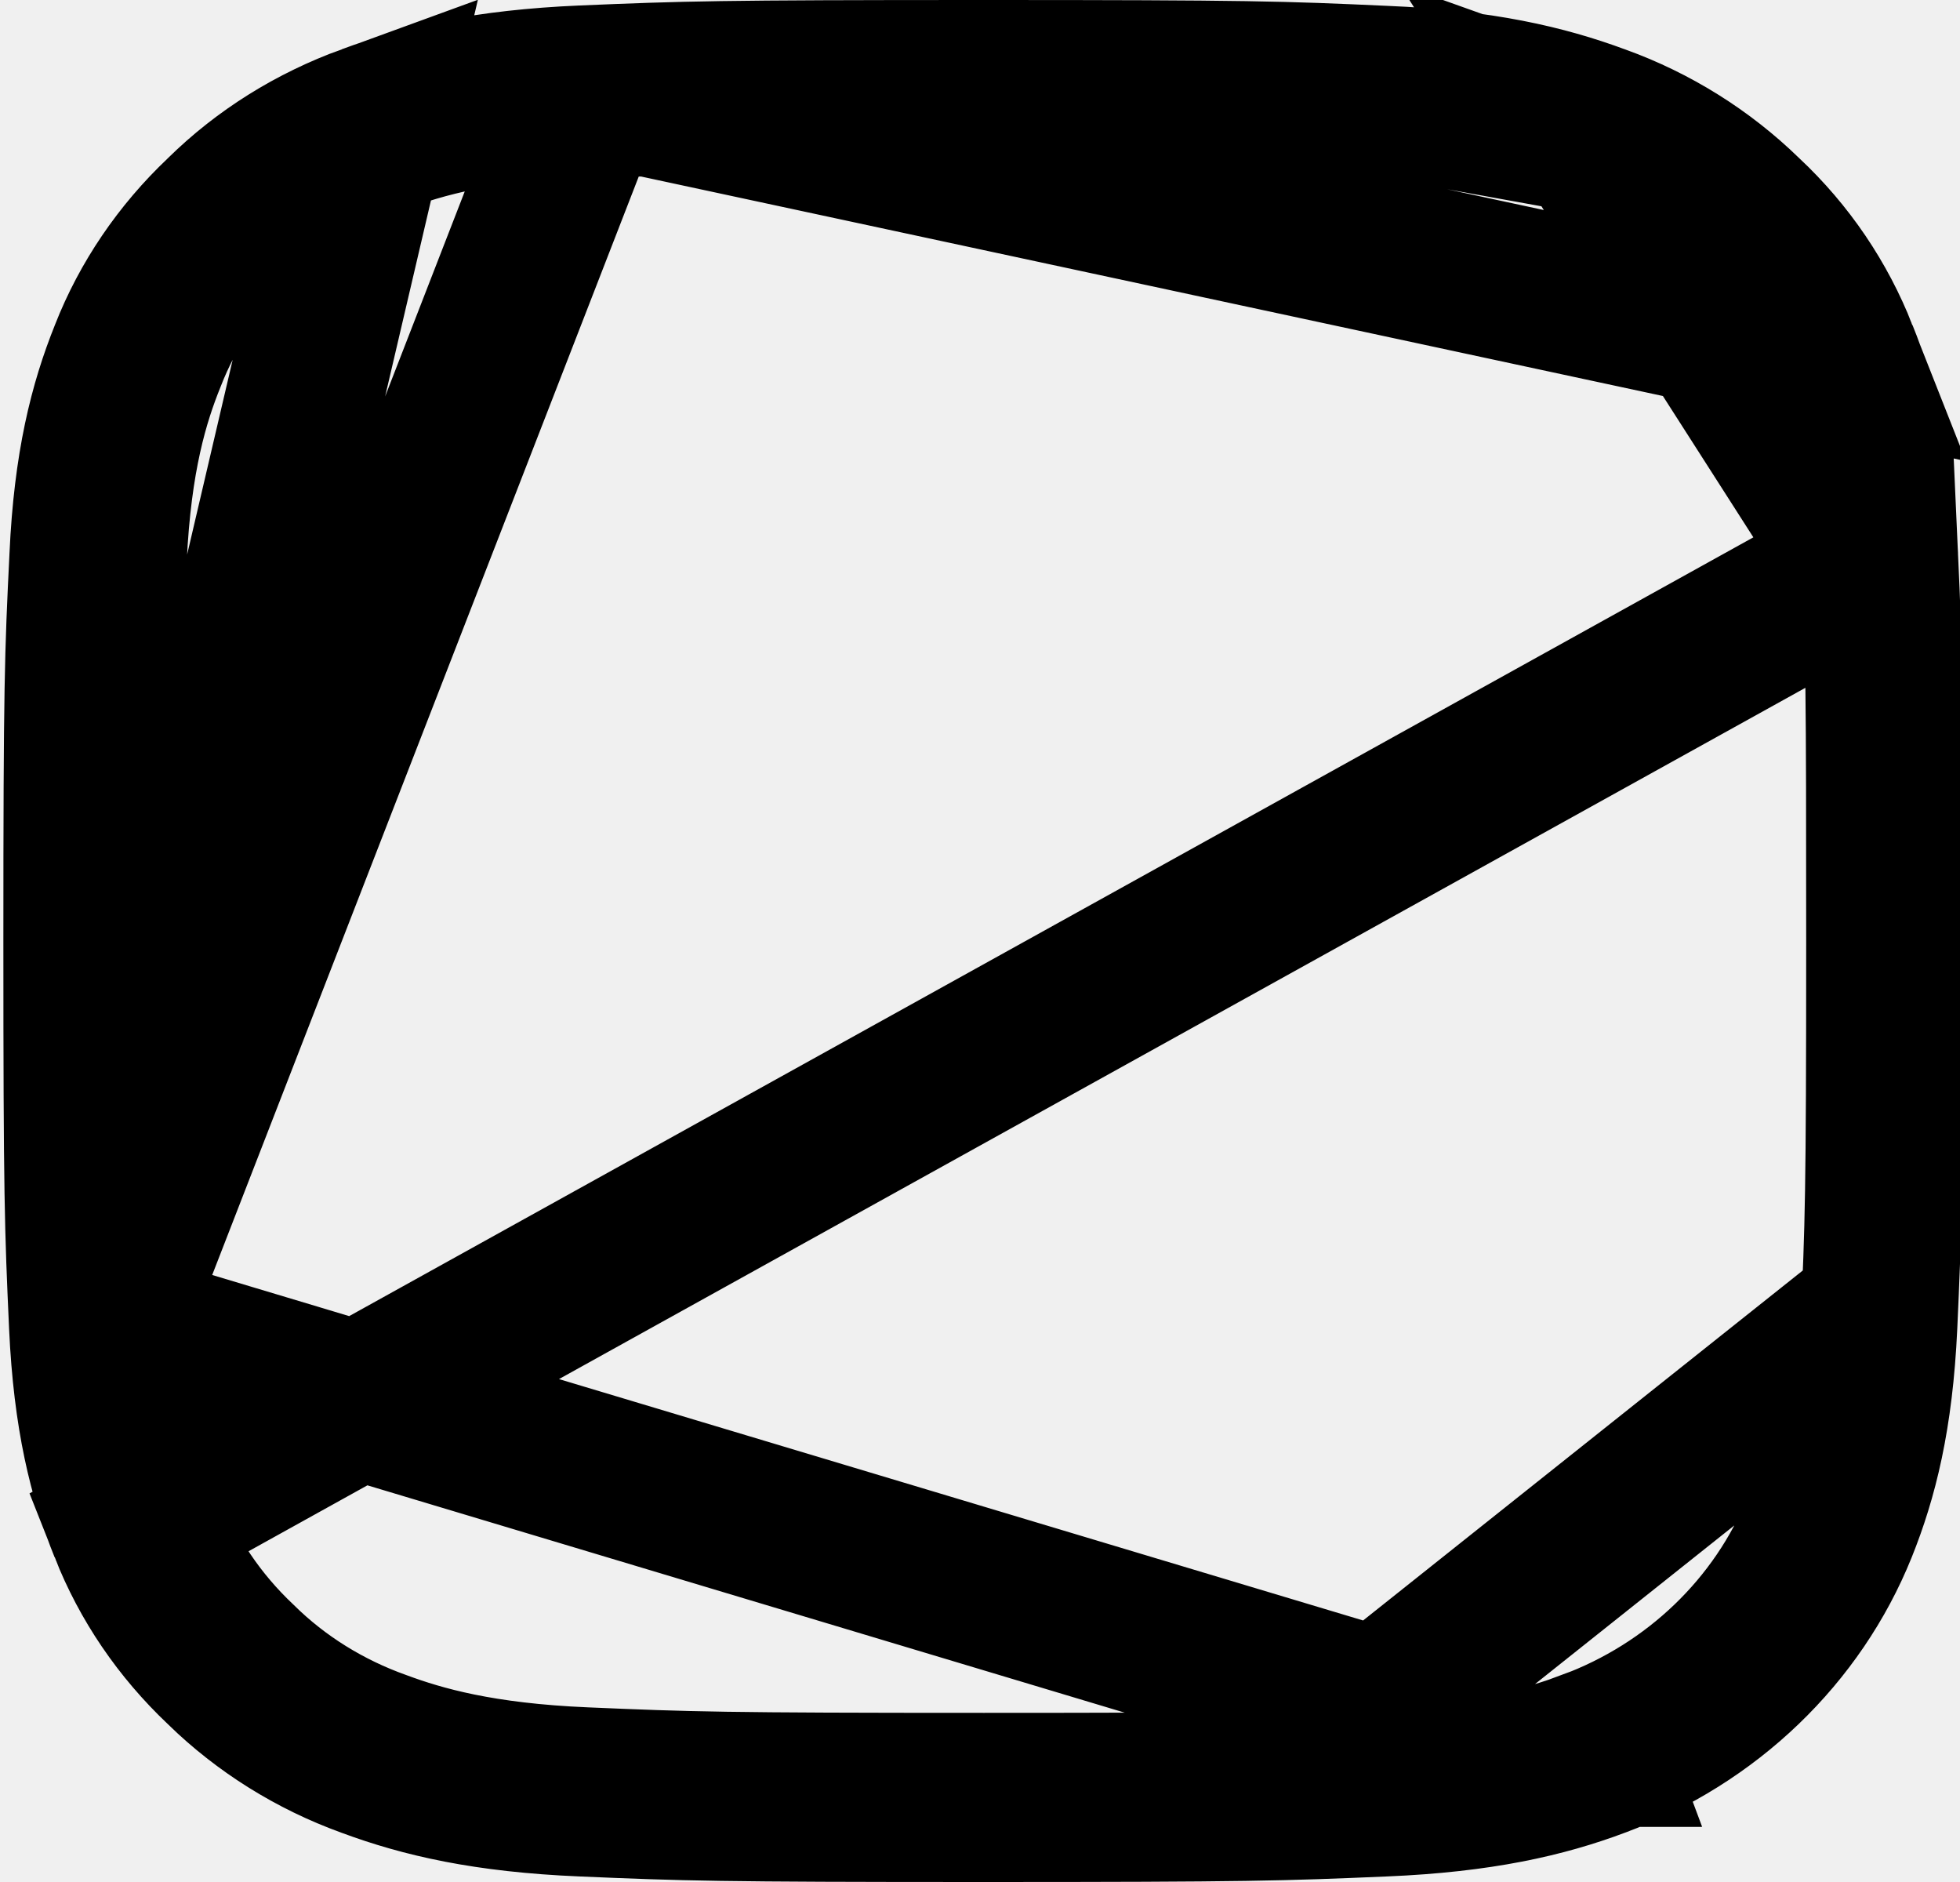
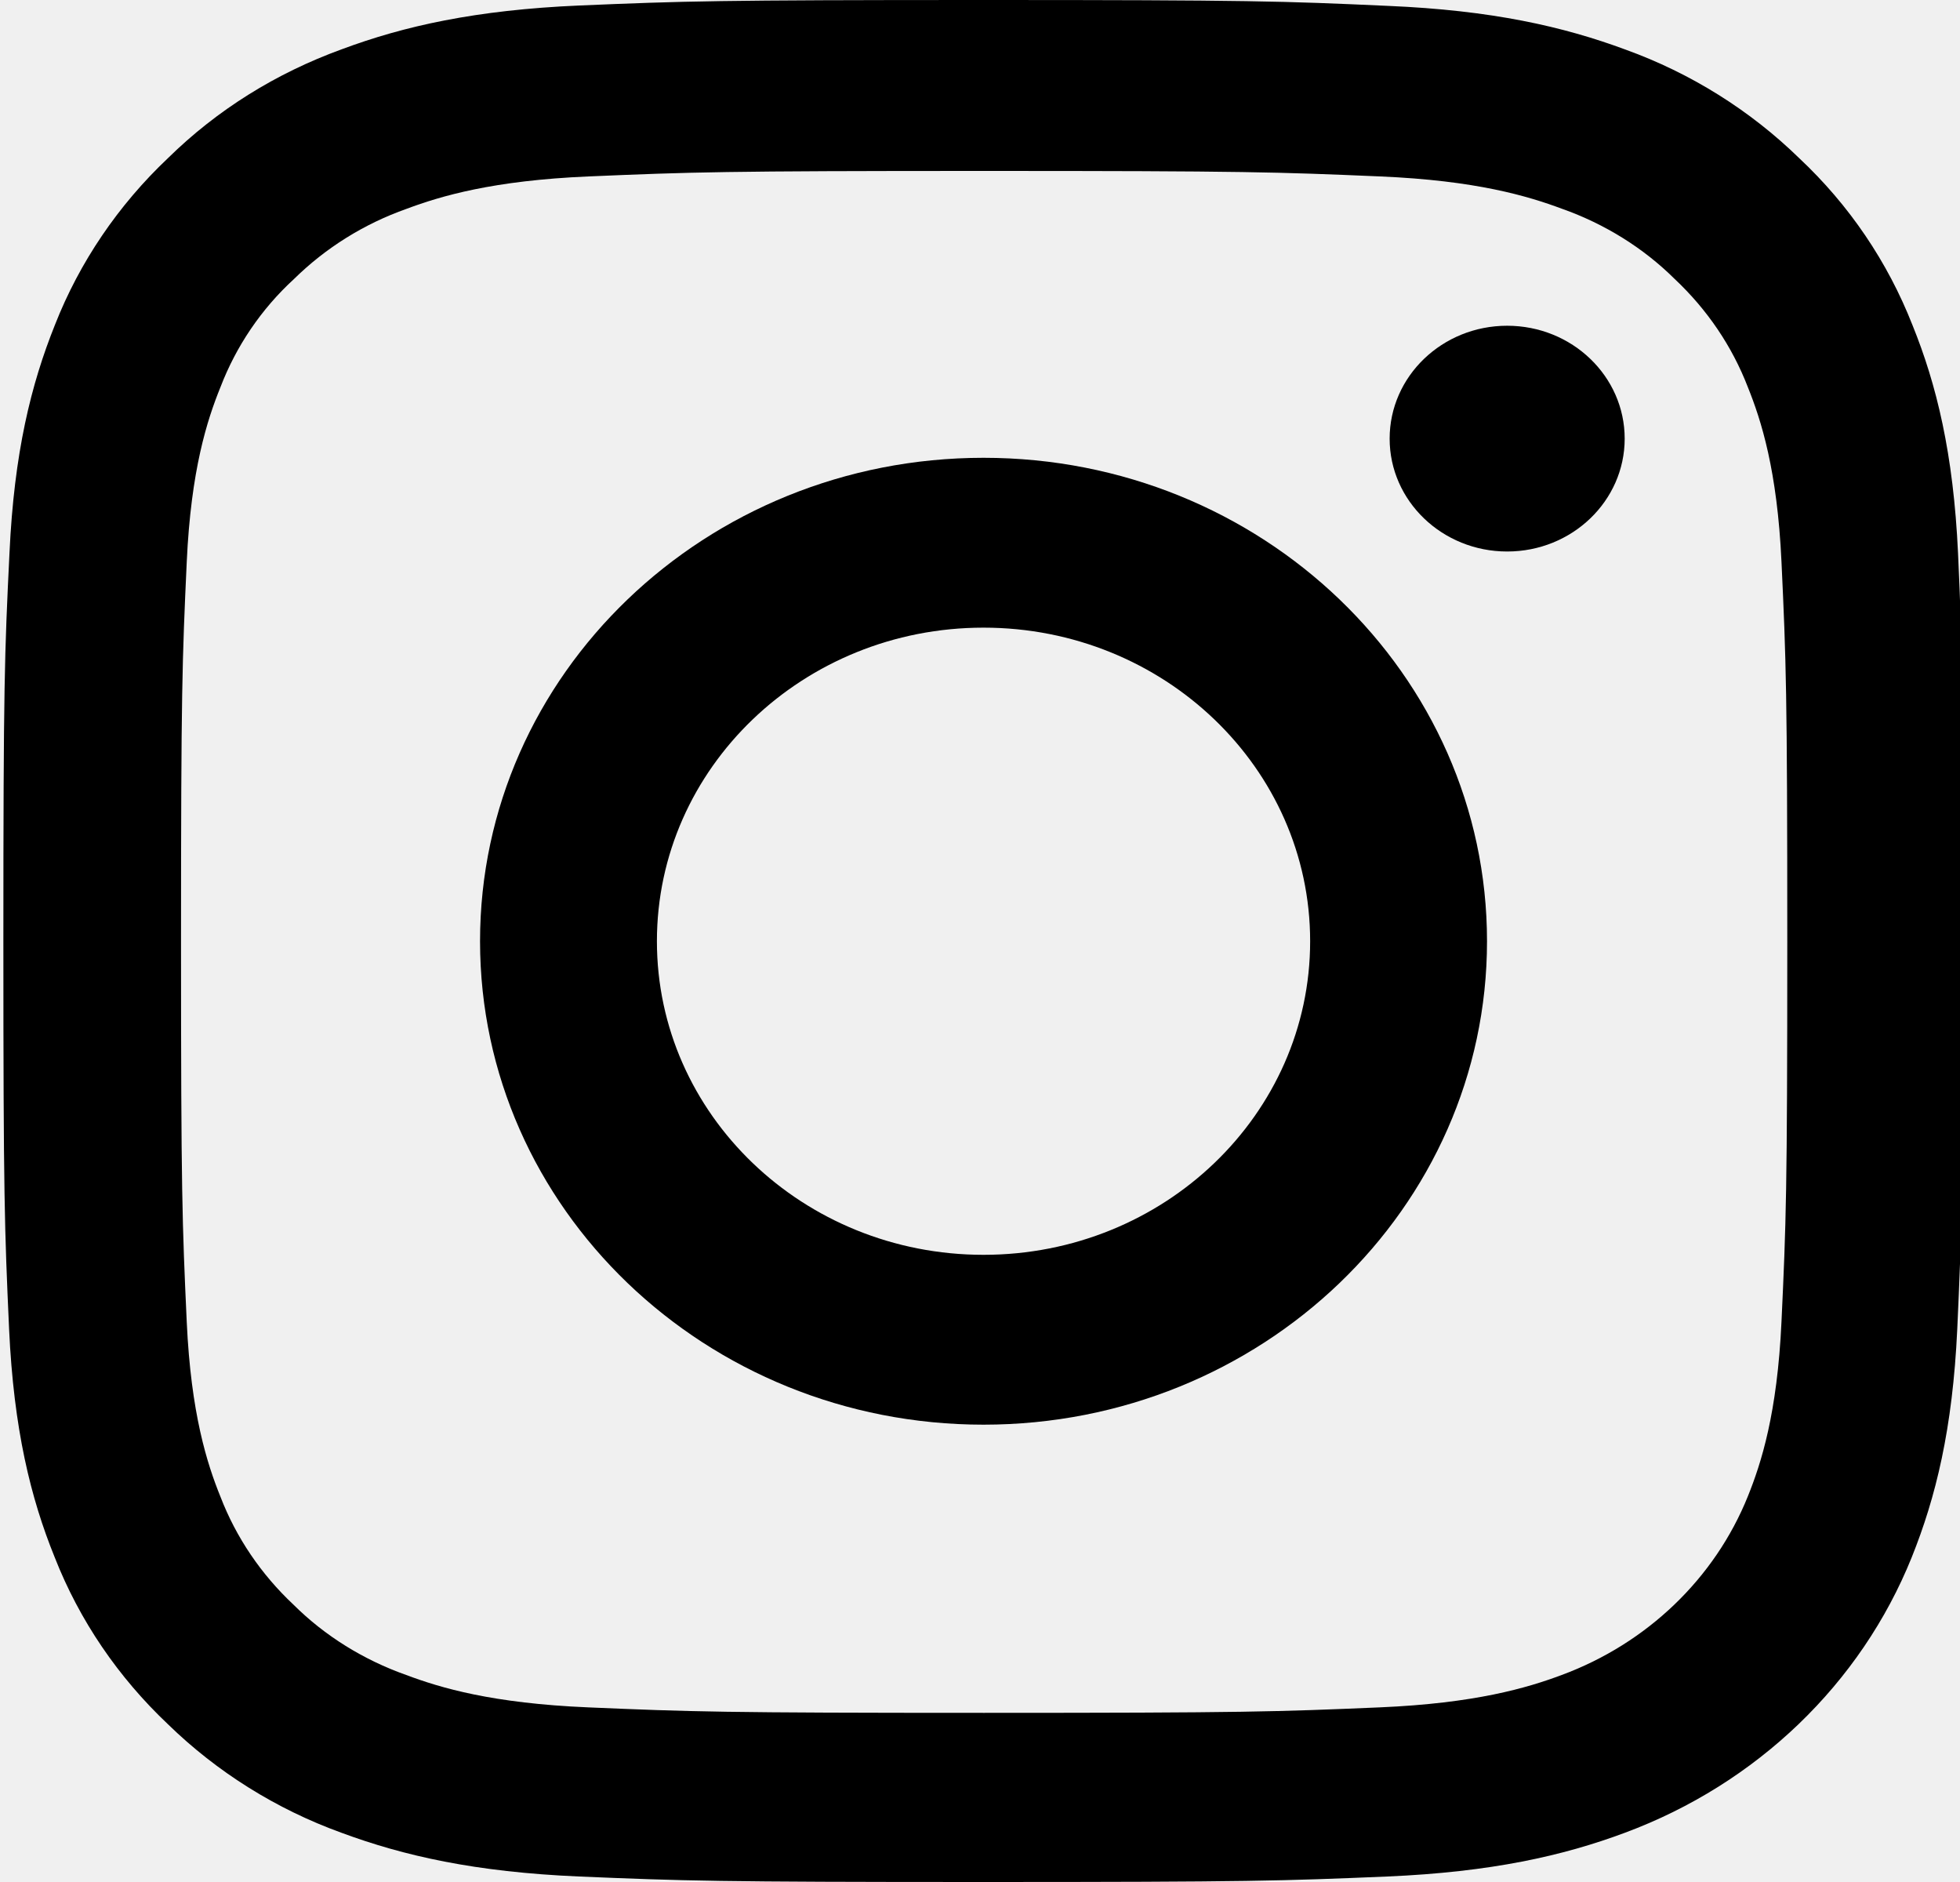
<svg xmlns="http://www.w3.org/2000/svg" width="25" height="24" viewBox="0 0 25 24" fill="none">
-   <path d="M23.463 4.511L23.463 4.511C23.2 3.842 22.796 3.244 22.264 2.745L22.257 2.739L22.25 2.732C21.727 2.223 21.093 1.825 20.396 1.573L20.387 1.57L20.387 1.57C19.699 1.315 18.895 1.126 17.66 1.074L17.657 1.074C16.342 1.014 15.935 1 12.545 1C9.156 1 8.748 1.014 7.435 1.069L23.463 4.511ZM23.463 4.511L23.467 4.52M23.463 4.511L23.467 4.52M23.467 4.52C23.728 5.164 23.922 5.928 23.976 7.102L23.467 4.52ZM4.701 1.568L4.701 1.568C3.991 1.826 3.363 2.219 2.844 2.729L2.837 2.736L2.83 2.743C2.3 3.244 1.891 3.848 1.633 4.505L1.63 4.513L1.63 4.513C1.368 5.165 1.174 5.925 1.12 7.097L1.12 7.101H1.12C1.058 8.361 1.043 8.749 1.043 12.002C1.043 15.255 1.058 15.646 1.115 16.903L4.701 1.568ZM4.701 1.568L4.71 1.565M4.701 1.568L4.71 1.565M4.71 1.565C5.392 1.31 6.2 1.122 7.435 1.069L4.71 1.565ZM1.628 19.494L1.628 19.494C1.89 20.16 2.299 20.76 2.83 21.262L2.836 21.267L2.841 21.273C3.363 21.782 3.998 22.179 4.695 22.431L4.703 22.434L4.703 22.434C5.392 22.69 6.196 22.878 7.431 22.93C8.743 22.986 9.151 23 12.541 23C15.93 23 16.338 22.986 17.651 22.93C18.886 22.878 19.694 22.69 20.376 22.435L20.378 22.434C21.803 21.905 22.915 20.829 23.456 19.487C23.718 18.835 23.912 18.075 23.966 16.903C24.023 15.646 24.038 15.255 24.038 12.002C24.038 8.743 24.033 8.356 23.976 7.102L1.628 19.494ZM1.628 19.494L1.624 19.485M1.628 19.494L1.624 19.485M1.624 19.485C1.363 18.84 1.169 18.076 1.115 16.903L1.624 19.485ZM20.269 22.298C21.612 21.8 22.692 20.771 23.221 19.456C23.433 18.933 23.663 18.189 23.722 16.901L17.6 21.773M20.269 22.298C20.268 22.298 20.268 22.298 20.267 22.298L19.92 21.36L20.27 22.297C20.269 22.297 20.269 22.298 20.269 22.298ZM20.269 22.298C19.733 22.498 18.965 22.716 17.643 22.772M17.643 22.772L17.6 21.773M17.643 22.772C17.643 22.772 17.642 22.772 17.642 22.772L17.6 21.773M17.643 22.772C16.303 22.829 15.891 22.843 12.55 22.843C9.21 22.843 8.793 22.829 7.458 22.772C6.136 22.716 5.374 22.499 4.838 22.3C4.172 22.062 3.557 21.685 3.05 21.184C2.535 20.698 2.136 20.11 1.882 19.454C1.671 18.931 1.442 18.183 1.383 16.906L17.6 21.773M20.268 1.724C20.934 1.961 21.549 2.339 22.055 2.839C22.57 3.325 22.97 3.913 23.224 4.569C23.435 5.093 23.663 5.84 23.722 7.118C23.722 7.118 23.722 7.118 23.722 7.118L20.268 1.724ZM20.268 1.724C19.733 1.524 18.971 1.307 17.648 1.251L20.268 1.724ZM1.309 12.012C1.309 15.219 1.324 15.617 1.383 16.905L7.463 1.251C6.146 1.307 5.379 1.524 4.843 1.723C4.174 1.962 3.567 2.339 3.061 2.833C2.533 3.32 2.135 3.917 1.882 4.569C1.671 5.092 1.442 5.835 1.383 7.117C1.324 8.401 1.309 8.804 1.309 12.012ZM12.555 1.18C9.214 1.18 8.802 1.194 7.463 1.251L17.647 1.251C16.313 1.194 15.901 1.18 12.555 1.18Z" stroke="black" stroke-width="2" />
+   <g clip-path="url(#clip0)">
+     <path d="M24.975 7.056C24.916 5.781 24.701 4.904 24.393 4.144C24.076 3.338 23.588 2.616 22.948 2.016C22.323 1.407 21.566 0.933 20.735 0.633C19.939 0.338 19.031 0.131 17.703 0.075C16.364 0.014 15.94 0 12.545 0C9.151 0 8.726 0.014 7.393 0.07C6.065 0.127 5.151 0.333 4.36 0.628C3.52 0.933 2.768 1.402 2.143 2.016C1.508 2.616 1.015 3.343 0.702 4.14C0.395 4.904 0.18 5.776 0.121 7.051C0.058 8.336 0.043 8.744 0.043 12.002C0.043 15.261 0.058 15.669 0.116 16.949C0.175 18.224 0.39 19.101 0.698 19.86C1.015 20.667 1.508 21.389 2.143 21.989C2.768 22.598 3.525 23.072 4.355 23.372C5.151 23.667 6.06 23.873 7.388 23.93C8.721 23.986 9.146 24 12.541 24C15.935 24 16.36 23.986 17.693 23.93C19.021 23.873 19.935 23.667 20.726 23.372C22.406 22.748 23.734 21.473 24.384 19.86C24.691 19.096 24.906 18.224 24.965 16.949C25.023 15.669 25.038 15.261 25.038 12.002C25.038 8.744 25.033 8.336 24.975 7.056ZM22.723 16.855C22.669 18.027 22.464 18.66 22.294 19.082C21.873 20.127 21.009 20.957 19.92 21.36C19.48 21.525 18.816 21.721 17.6 21.773C16.282 21.829 15.886 21.843 12.55 21.843C9.215 21.843 8.814 21.829 7.5 21.773C6.279 21.721 5.62 21.525 5.181 21.36C4.639 21.168 4.145 20.863 3.745 20.465C3.33 20.076 3.012 19.607 2.812 19.087C2.641 18.665 2.436 18.027 2.382 16.86C2.324 15.594 2.309 15.214 2.309 12.012C2.309 8.809 2.324 8.425 2.382 7.164C2.436 5.992 2.641 5.359 2.812 4.937C3.012 4.416 3.33 3.943 3.75 3.558C4.155 3.16 4.643 2.855 5.186 2.663C5.625 2.499 6.289 2.302 7.505 2.25C8.824 2.194 9.22 2.18 12.555 2.18C15.896 2.18 16.291 2.194 17.605 2.25C18.826 2.302 19.485 2.499 19.925 2.663C20.467 2.855 20.96 3.16 21.361 3.558C21.776 3.948 22.093 4.416 22.294 4.937C22.464 5.359 22.669 5.996 22.723 7.164C22.782 8.43 22.797 8.809 22.797 12.012C22.797 15.214 22.782 15.589 22.723 16.855Z" fill="black" />
+     <path d="M12.545 5.838C9 5.838 6.123 8.599 6.123 12.003C6.123 15.407 9 18.168 12.545 18.168C16.091 18.168 18.967 15.407 18.967 12.003C18.967 8.599 16.091 5.838 12.545 5.838ZM12.545 16.002C10.245 16.002 8.379 14.211 8.379 12.003C8.379 9.795 10.245 8.004 12.545 8.004C14.845 8.004 16.711 9.795 16.711 12.003C16.711 14.211 14.845 16.002 12.545 16.002Z" fill="black" />
+     <path d="M20.723 5.594C20.723 6.388 20.052 7.033 19.224 7.033C18.396 7.033 17.725 6.388 17.725 5.594C17.725 4.799 18.396 4.154 19.224 4.154C20.052 4.154 20.723 4.799 20.723 5.594Z" fill="black" />
+   </g>
+   <defs>
+     <clipPath id="clip0">
+       <rect width="25" height="24" fill="white" />
+     </clipPath>
+   </defs>
</svg>
